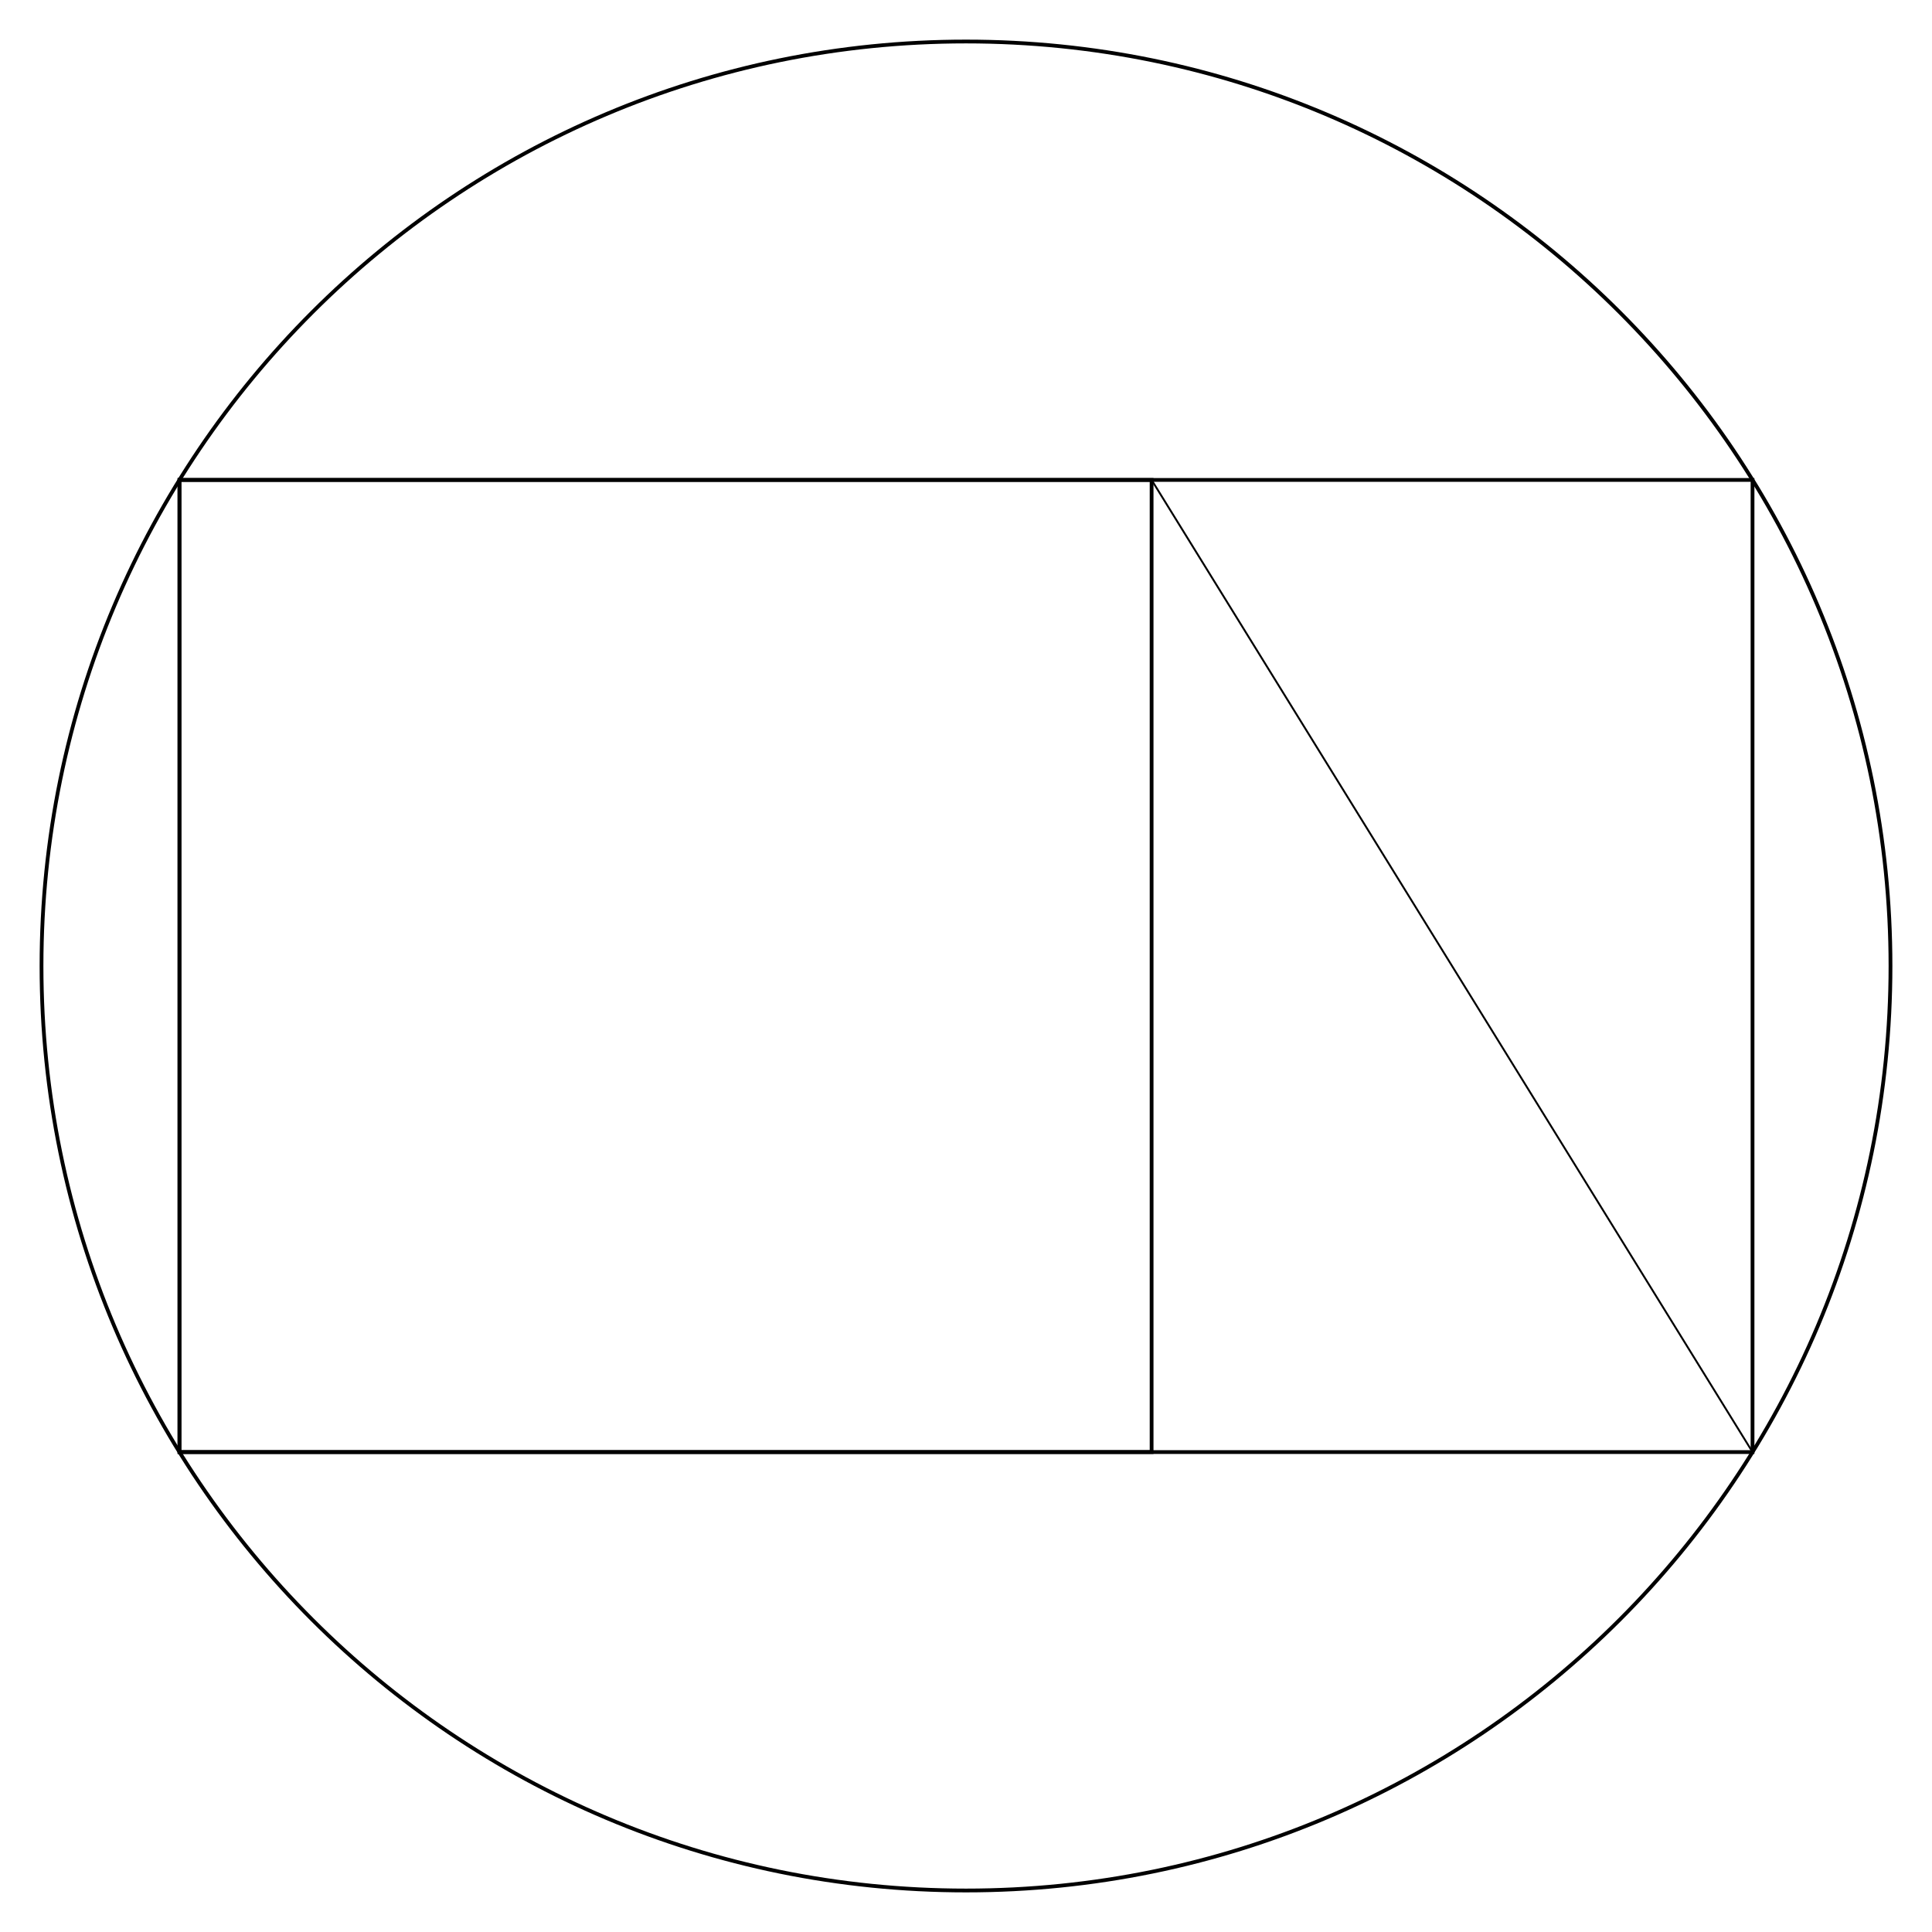
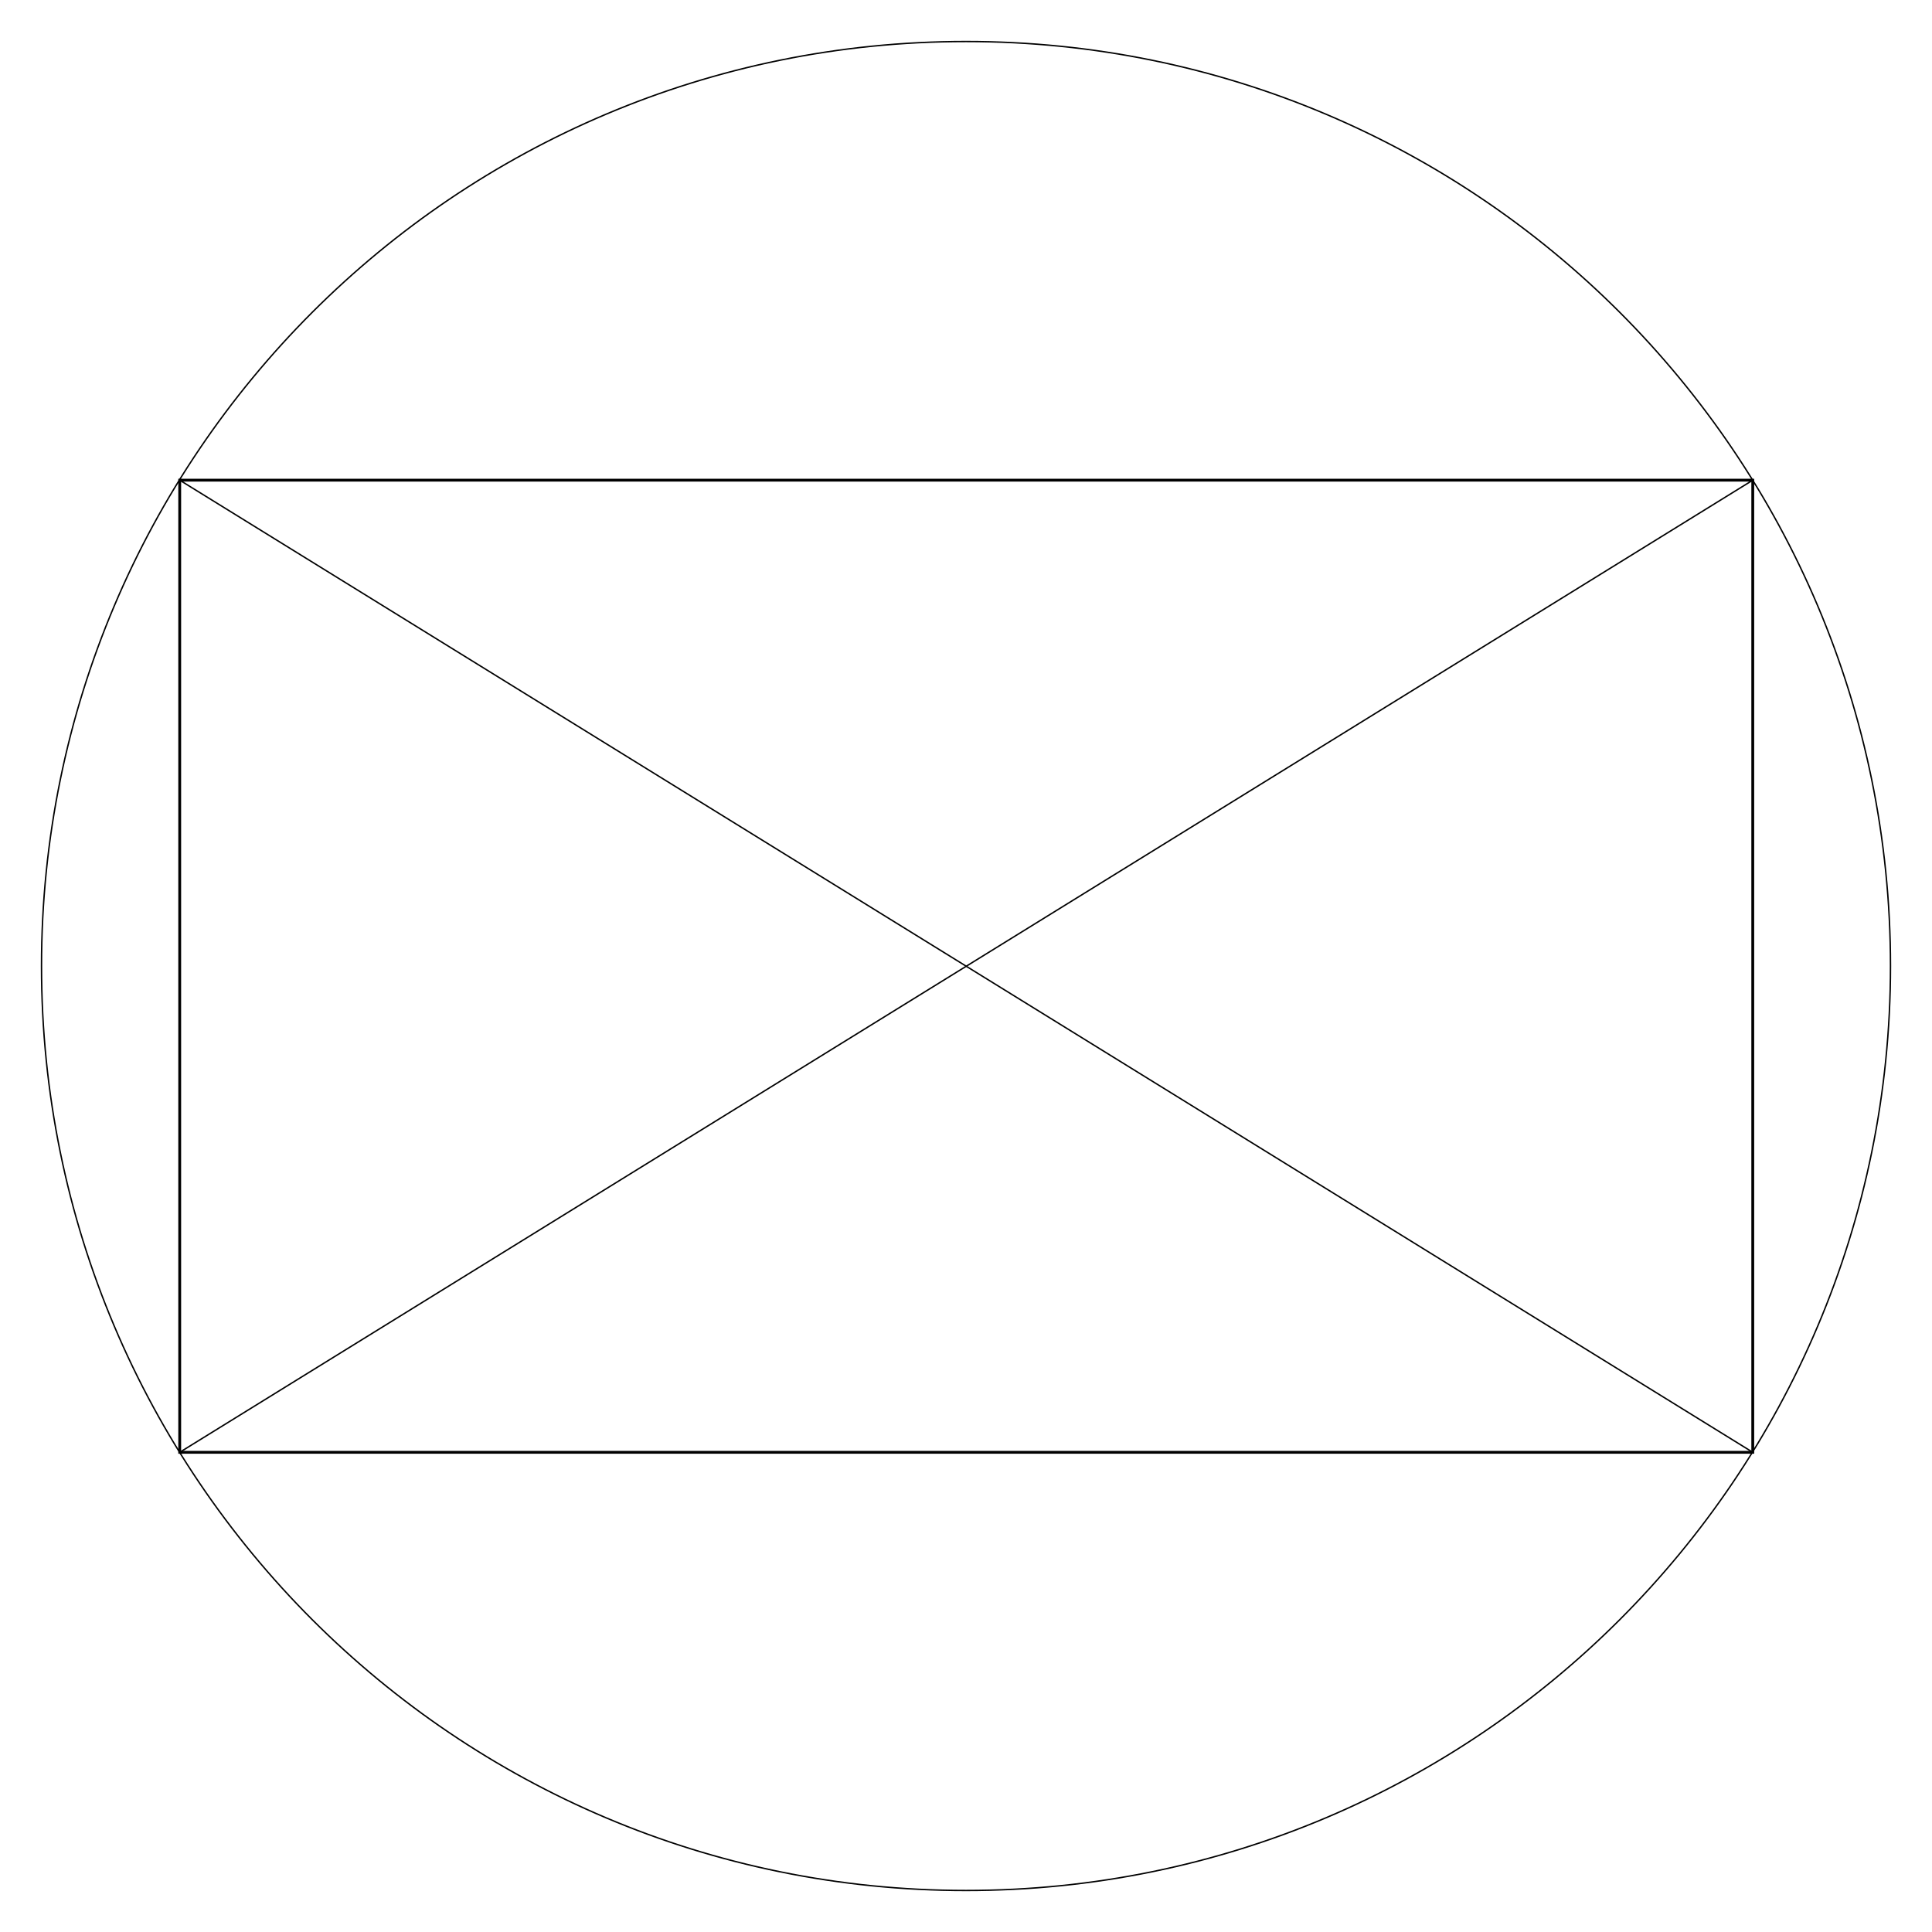
- <svg xmlns="http://www.w3.org/2000/svg" viewBox="0 0 4096 4096" fill="none" stroke="currentColor" stroke-width="8">
-   <circle cx="2048" cy="2048" r="1960" />
-   <rect x="380.5" y="1017.5" width="3335" height="2061" />
-   <rect x="380.5" y="1017.5" width="2061" height="2061" />
-   <line x1="2441.5" y1="1017.5" x2="3715.5" y2="3078.5" stroke-width="4" />
+ <svg xmlns="http://www.w3.org/2000/svg" viewBox="0 0 4096 4096" fill="none" stroke="currentColor" aria-hidden="true">
+   <rect x="381" y="1018" width="3335" height="2061" stroke-width="6" />
+   <line x1="381" y1="1018" x2="3716" y2="3079" stroke-width="3" />
+   <line x1="3716" y1="1018" x2="381" y2="3079" stroke-width="3" />
+   <circle cx="2048" cy="2048" r="1960" stroke-width="3" />
</svg>
